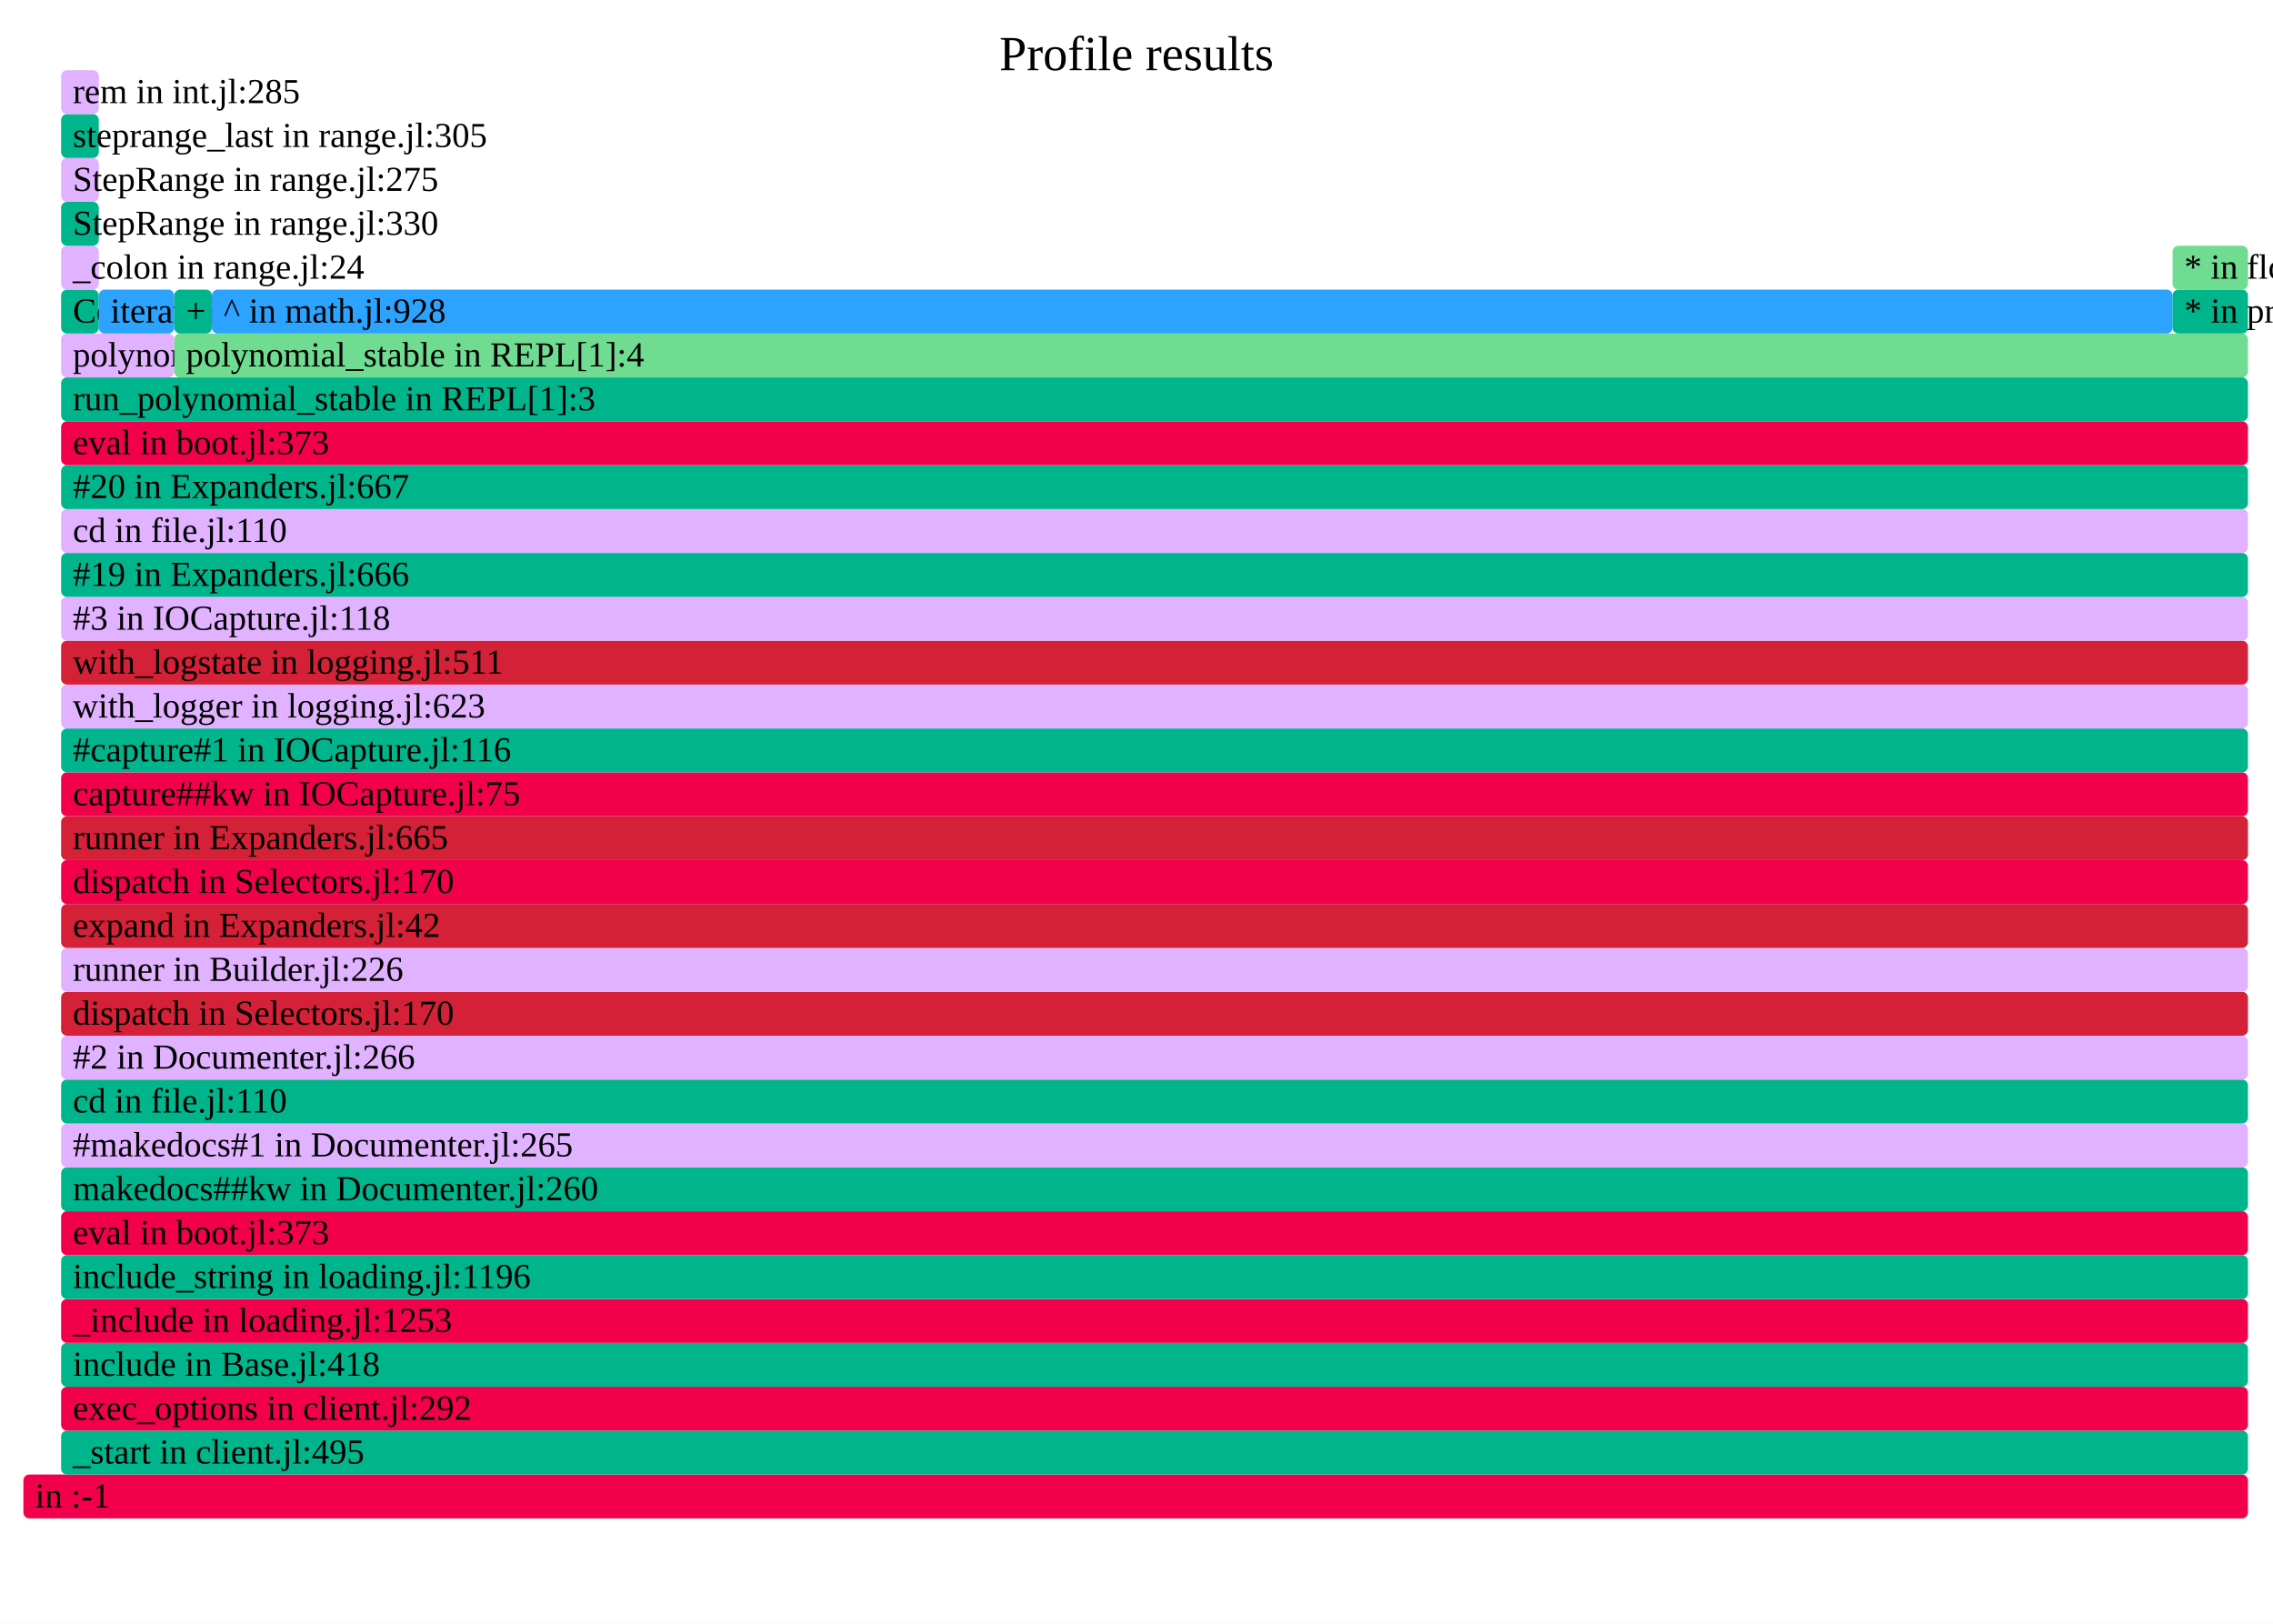
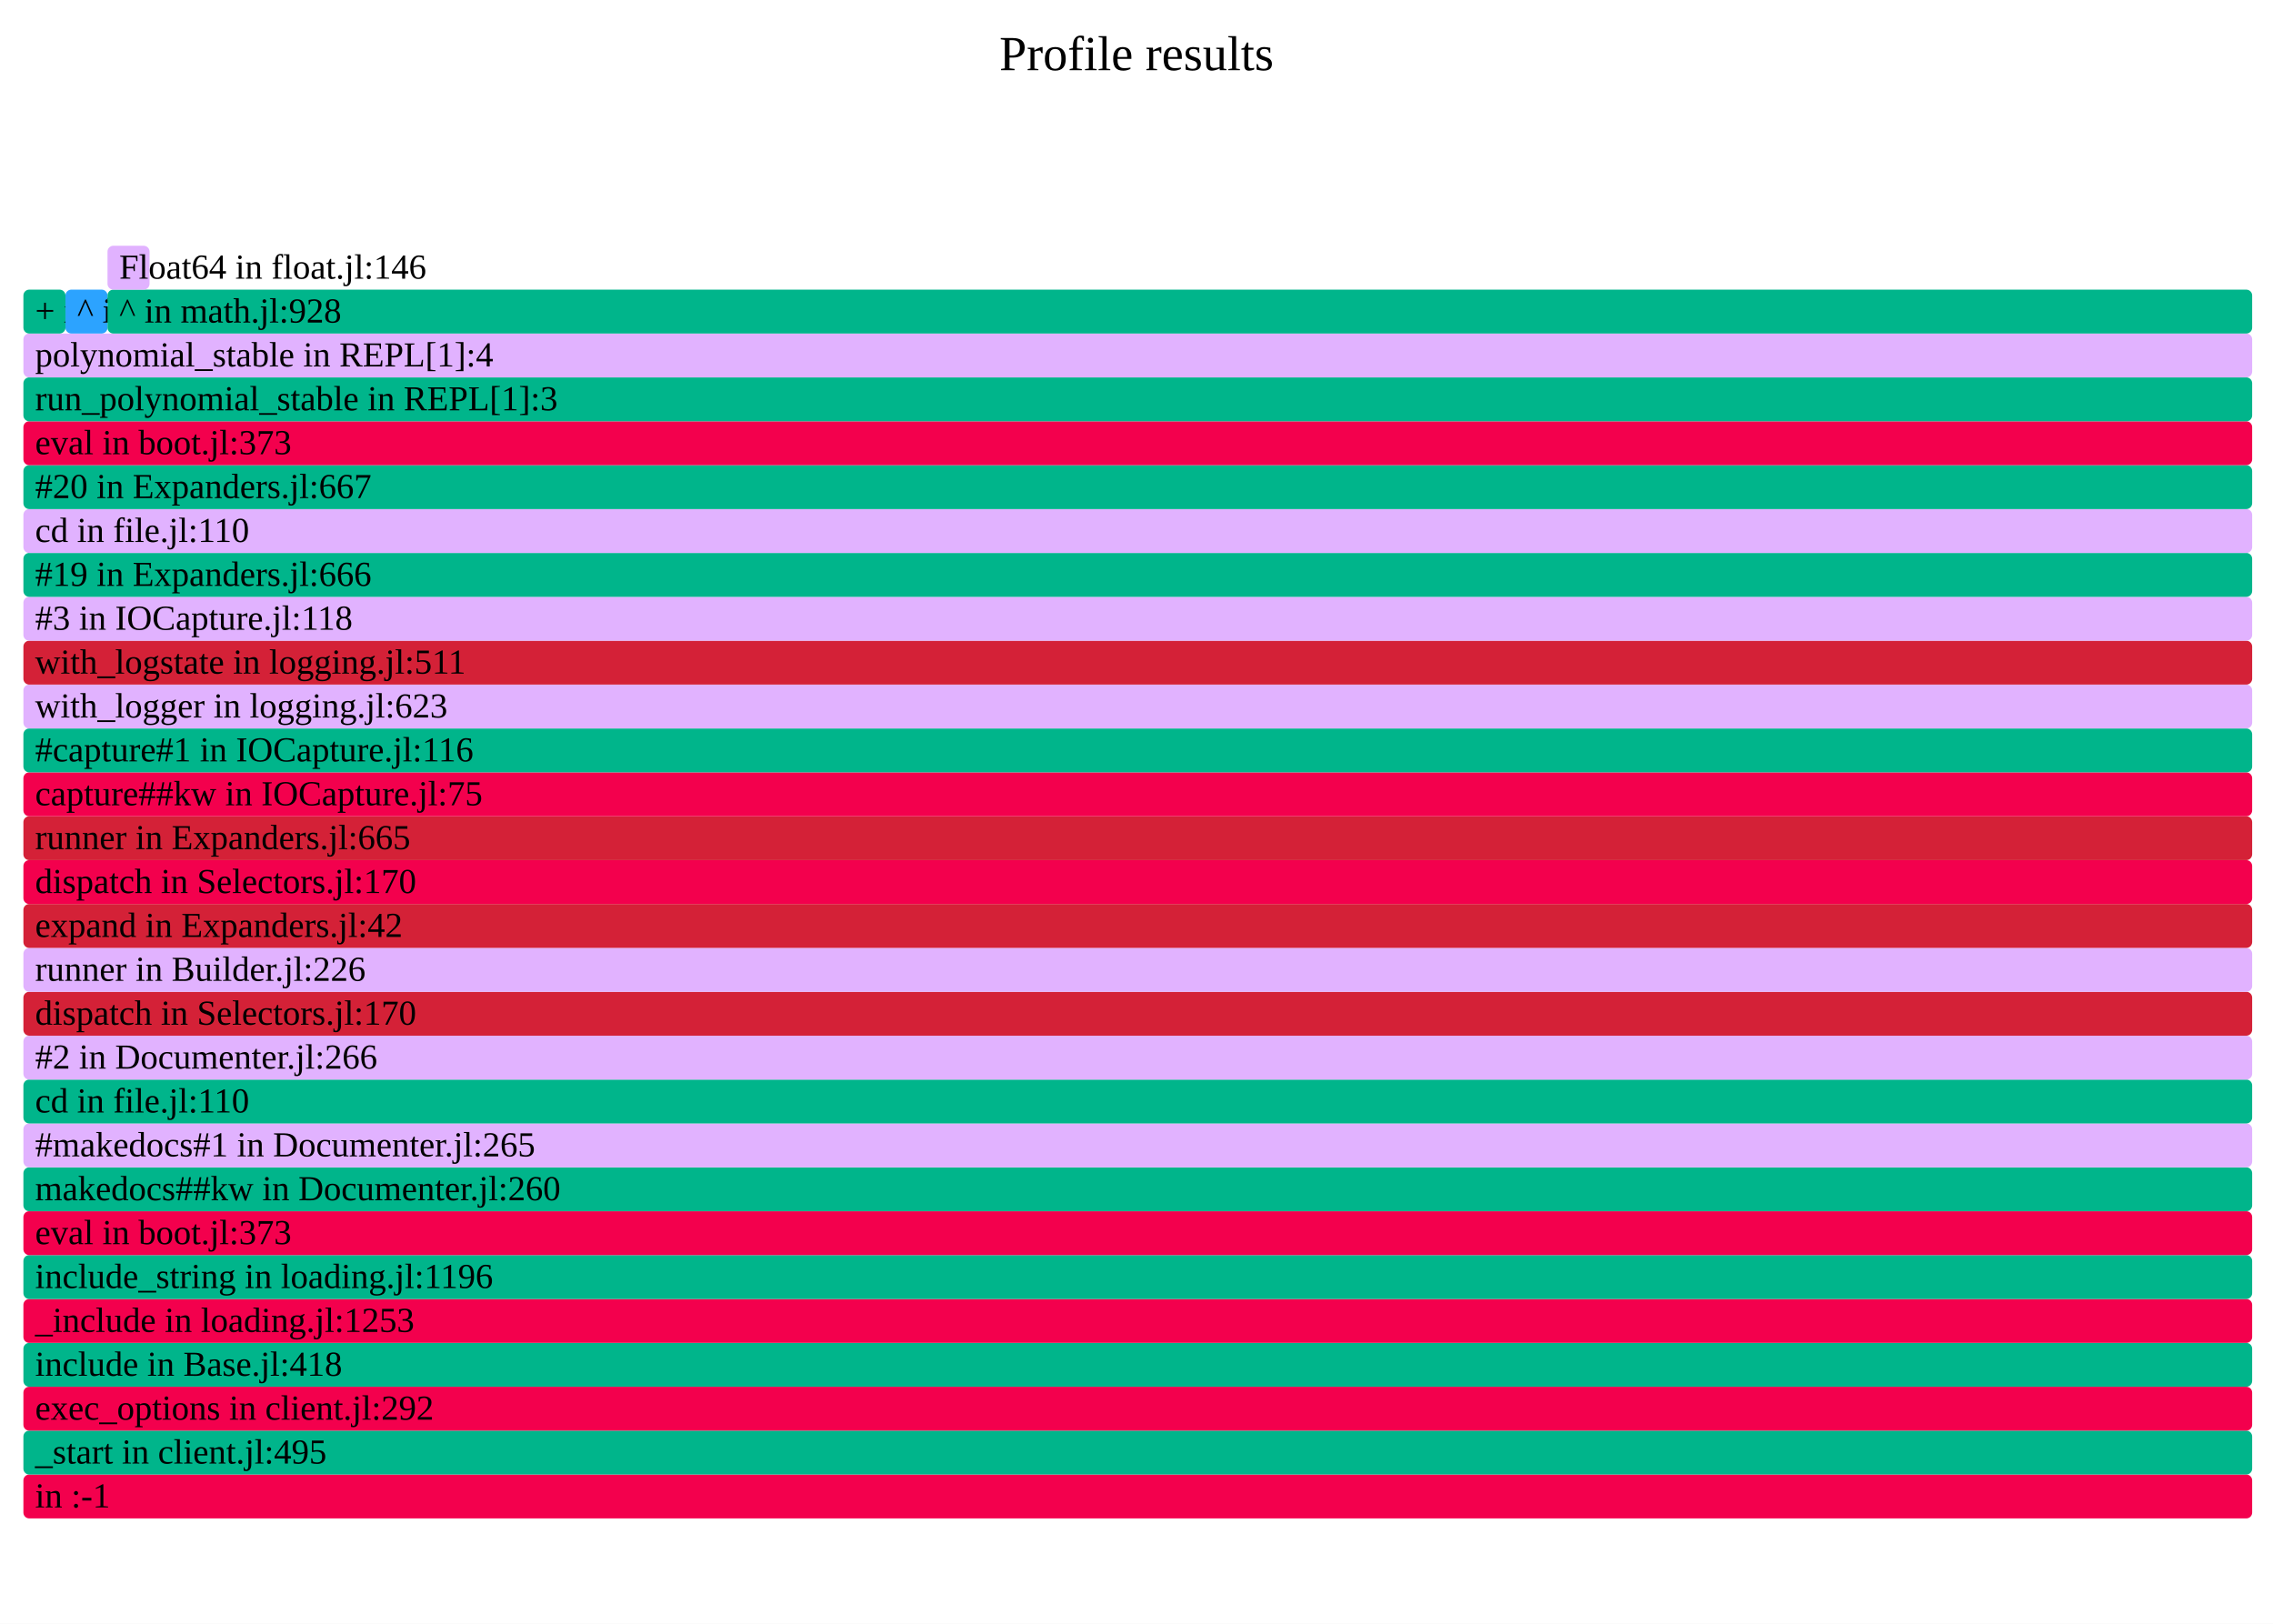
- <svg xmlns="http://www.w3.org/2000/svg" version="1.1" width="777" height="555" viewBox="0 0 777 555" id="fig-420dd437c3b04e598f8a8b39645dbddf">
+ <svg xmlns="http://www.w3.org/2000/svg" version="1.1" width="777" height="555" viewBox="0 0 777 555" id="fig-8735de4fb8154997ac0a17be36b7537a">
  <defs>
-     <clipPath id="fig-420dd437c3b04e598f8a8b39645dbddf-clip">
+     <clipPath id="fig-8735de4fb8154997ac0a17be36b7537a-clip">
      <rect x="0" y="0" width="777" height="555" />
    </clipPath>
  </defs>
  <style type="text/css">
-     #fig-420dd437c3b04e598f8a8b39645dbddf text {
+     #fig-8735de4fb8154997ac0a17be36b7537a text {
        pointer-events: none;
        font-family: inherit;
        font-size: 12px;
        fill: #000000;
    }
-     text#fig-420dd437c3b04e598f8a8b39645dbddf-caption {
+     text#fig-8735de4fb8154997ac0a17be36b7537a-caption {
        font-size: 16.8px;
        fill: #000000;
        text-anchor: middle;
    }
-     #fig-420dd437c3b04e598f8a8b39645dbddf-bg {
+     #fig-8735de4fb8154997ac0a17be36b7537a-bg {
        fill: #FFFFFF;
    }
-     #fig-420dd437c3b04e598f8a8b39645dbddf-viewport rect, #fig-420dd437c3b04e598f8a8b39645dbddf-viewport path {
+     #fig-8735de4fb8154997ac0a17be36b7537a-viewport rect, #fig-8735de4fb8154997ac0a17be36b7537a-viewport path {
        vector-effect: non-scaling-stroke;
        fill-opacity: 1;
    }
-     #fig-420dd437c3b04e598f8a8b39645dbddf-viewport text {
+     #fig-8735de4fb8154997ac0a17be36b7537a-viewport text {
        stroke: #000000;
        stroke-width: 0;
        stroke-opacity: 0.35;
    }
-     #fig-420dd437c3b04e598f8a8b39645dbddf-viewport rect:hover, #fig-420dd437c3b04e598f8a8b39645dbddf-viewport path:hover {
+     #fig-8735de4fb8154997ac0a17be36b7537a-viewport rect:hover, #fig-8735de4fb8154997ac0a17be36b7537a-viewport path:hover {
        fill-opacity: 0.75;
        stroke: #000000;
        stroke-width: 0.5;
    }
-     #fig-420dd437c3b04e598f8a8b39645dbddf-viewport + rect {
+     #fig-8735de4fb8154997ac0a17be36b7537a-viewport + rect {
        fill: #FFFFFF;
        opacity: 0.8;
    }
-     text#fig-420dd437c3b04e598f8a8b39645dbddf-details{
+     text#fig-8735de4fb8154997ac0a17be36b7537a-details{
        fill: #000000;
    }
</style>
-   <g id="fig-420dd437c3b04e598f8a8b39645dbddf-frame" clip-path="url(#fig-420dd437c3b04e598f8a8b39645dbddf-clip)">
-     <rect id="fig-420dd437c3b04e598f8a8b39645dbddf-bg" x="0" y="0" width="777" height="555" />
-     <text id="fig-420dd437c3b04e598f8a8b39645dbddf-caption" x="388.5" y="24">Profile results</text>
-     <g id="fig-420dd437c3b04e598f8a8b39645dbddf-viewport" transform="scale(1)">
-       <rect x="8" y="504" width="760.44" height="15" rx="2" fill="#F3004D" data-dinfo="" />
+   <g id="fig-8735de4fb8154997ac0a17be36b7537a-frame" clip-path="url(#fig-8735de4fb8154997ac0a17be36b7537a-clip)">
+     <rect id="fig-8735de4fb8154997ac0a17be36b7537a-bg" x="0" y="0" width="777" height="555" />
+     <text id="fig-8735de4fb8154997ac0a17be36b7537a-caption" x="388.5" y="24">Profile results</text>
+     <g id="fig-8735de4fb8154997ac0a17be36b7537a-viewport" transform="scale(1)">
+       <rect x="8" y="504" width="761.88" height="15" rx="2" fill="#F3004D" data-dinfo="" />
      <text x="8" dx="4" y="515.25"> in :-1</text>
-       <rect x="20.89" y="489" width="747.55" height="15" rx="2" fill="#00B58B" data-dinfo="./" />
-       <text x="20.89" dx="4" y="500.25">_start in client.jl:495</text>
-       <rect x="20.89" y="474" width="747.55" height="15" rx="2" fill="#F3004D" data-dinfo="./" />
-       <text x="20.89" dx="4" y="485.25">exec_options in client.jl:292</text>
-       <rect x="20.89" y="459" width="747.55" height="15" rx="2" fill="#00B58B" data-dinfo="./" />
-       <text x="20.89" dx="4" y="470.25">include in Base.jl:418</text>
-       <rect x="20.89" y="444" width="747.55" height="15" rx="2" fill="#F3004D" data-dinfo="./" />
-       <text x="20.89" dx="4" y="455.25">_include in loading.jl:1253</text>
-       <rect x="20.89" y="429" width="747.55" height="15" rx="2" fill="#00B58B" data-dinfo="./" />
-       <text x="20.89" dx="4" y="440.25">include_string in loading.jl:1196</text>
-       <rect x="20.89" y="414" width="747.55" height="15" rx="2" fill="#F3004D" data-dinfo="./" />
-       <text x="20.89" dx="4" y="425.25">eval in boot.jl:373</text>
-       <rect x="20.89" y="399" width="747.55" height="15" rx="2" fill="#00B58B" data-dinfo="/home/runner/.julia/packages/Documenter/qdbx6/src/" />
-       <text x="20.89" dx="4" y="410.25">makedocs##kw in Documenter.jl:260</text>
-       <rect x="20.89" y="384" width="747.55" height="15" rx="2" fill="#E1B2FF" data-dinfo="/home/runner/.julia/packages/Documenter/qdbx6/src/" />
-       <text x="20.89" dx="4" y="395.25">#makedocs#1 in Documenter.jl:265</text>
-       <rect x="20.89" y="369" width="747.55" height="15" rx="2" fill="#00B58B" data-dinfo="./" />
-       <text x="20.89" dx="4" y="380.25">cd in file.jl:110</text>
-       <rect x="20.89" y="354" width="747.55" height="15" rx="2" fill="#E1B2FF" data-dinfo="/home/runner/.julia/packages/Documenter/qdbx6/src/" />
-       <text x="20.89" dx="4" y="365.25">#2 in Documenter.jl:266</text>
-       <rect x="20.89" y="339" width="747.55" height="15" rx="2" fill="#D42137" data-dinfo="/home/runner/.julia/packages/Documenter/qdbx6/src/Utilities/" />
-       <text x="20.89" dx="4" y="350.25">dispatch in Selectors.jl:170</text>
-       <rect x="20.89" y="324" width="747.55" height="15" rx="2" fill="#E1B2FF" data-dinfo="/home/runner/.julia/packages/Documenter/qdbx6/src/" />
-       <text x="20.89" dx="4" y="335.25">runner in Builder.jl:226</text>
-       <rect x="20.89" y="309" width="747.55" height="15" rx="2" fill="#D42137" data-dinfo="/home/runner/.julia/packages/Documenter/qdbx6/src/" />
-       <text x="20.89" dx="4" y="320.25">expand in Expanders.jl:42</text>
-       <rect x="20.89" y="294" width="747.55" height="15" rx="2" fill="#F3004D" data-dinfo="/home/runner/.julia/packages/Documenter/qdbx6/src/Utilities/" />
-       <text x="20.89" dx="4" y="305.25">dispatch in Selectors.jl:170</text>
-       <rect x="20.89" y="279" width="747.55" height="15" rx="2" fill="#D42137" data-dinfo="/home/runner/.julia/packages/Documenter/qdbx6/src/" />
-       <text x="20.89" dx="4" y="290.25">runner in Expanders.jl:665</text>
-       <rect x="20.89" y="264" width="747.55" height="15" rx="2" fill="#F3004D" data-dinfo="/home/runner/.julia/packages/IOCapture/sXY71/src/" />
-       <text x="20.89" dx="4" y="275.25">capture##kw in IOCapture.jl:75</text>
-       <rect x="20.89" y="249" width="747.55" height="15" rx="2" fill="#00B58B" data-dinfo="/home/runner/.julia/packages/IOCapture/sXY71/src/" />
-       <text x="20.89" dx="4" y="260.25">#capture#1 in IOCapture.jl:116</text>
-       <rect x="20.89" y="234" width="747.55" height="15" rx="2" fill="#E1B2FF" data-dinfo="./" />
-       <text x="20.89" dx="4" y="245.25">with_logger in logging.jl:623</text>
-       <rect x="20.89" y="219" width="747.55" height="15" rx="2" fill="#D42137" data-dinfo="./" />
-       <text x="20.89" dx="4" y="230.25">with_logstate in logging.jl:511</text>
-       <rect x="20.89" y="204" width="747.55" height="15" rx="2" fill="#E1B2FF" data-dinfo="/home/runner/.julia/packages/IOCapture/sXY71/src/" />
-       <text x="20.89" dx="4" y="215.25">#3 in IOCapture.jl:118</text>
-       <rect x="20.89" y="189" width="747.55" height="15" rx="2" fill="#00B58B" data-dinfo="/home/runner/.julia/packages/Documenter/qdbx6/src/" />
-       <text x="20.89" dx="4" y="200.25">#19 in Expanders.jl:666</text>
-       <rect x="20.89" y="174" width="747.55" height="15" rx="2" fill="#E1B2FF" data-dinfo="./" />
-       <text x="20.89" dx="4" y="185.25">cd in file.jl:110</text>
-       <rect x="20.89" y="159" width="747.55" height="15" rx="2" fill="#00B58B" data-dinfo="/home/runner/.julia/packages/Documenter/qdbx6/src/" />
-       <text x="20.89" dx="4" y="170.25">#20 in Expanders.jl:667</text>
-       <rect x="20.89" y="144" width="747.55" height="15" rx="2" fill="#F3004D" data-dinfo="./" />
-       <text x="20.89" dx="4" y="155.25">eval in boot.jl:373</text>
-       <rect x="20.89" y="129" width="747.55" height="15" rx="2" fill="#00B58B" data-dinfo="./" />
-       <text x="20.89" dx="4" y="140.25">run_polynomial_stable in REPL[1]:3</text>
-       <rect x="20.89" y="114" width="38.67" height="15" rx="2" fill="#E1B2FF" data-dinfo="./" />
-       <text x="20.89" dx="4" y="125.25">polynomial_stable in REPL[1]:3</text>
-       <rect x="20.89" y="99" width="12.89" height="15" rx="2" fill="#00B58B" data-dinfo="./" />
-       <text x="20.89" dx="4" y="110.25">Colon in range.jl:22</text>
-       <rect x="20.89" y="84" width="12.89" height="15" rx="2" fill="#E1B2FF" data-dinfo="./" />
-       <text x="20.89" dx="4" y="95.25">_colon in range.jl:24</text>
-       <rect x="20.89" y="69" width="12.89" height="15" rx="2" fill="#00B58B" data-dinfo="./" />
-       <text x="20.89" dx="4" y="80.25">StepRange in range.jl:330</text>
-       <rect x="20.89" y="54" width="12.89" height="15" rx="2" fill="#E1B2FF" data-dinfo="./" />
-       <text x="20.89" dx="4" y="65.25">StepRange in range.jl:275</text>
-       <rect x="20.89" y="39" width="12.89" height="15" rx="2" fill="#00B58B" data-dinfo="./" />
-       <text x="20.89" dx="4" y="50.25">steprange_last in range.jl:305</text>
-       <rect x="20.89" y="24" width="12.89" height="15" rx="2" fill="#E1B2FF" data-dinfo="./" />
-       <text x="20.89" dx="4" y="35.25">rem in int.jl:285</text>
-       <rect x="33.78" y="99" width="25.78" height="15" rx="2" fill="#2CA3FF" data-dinfo="./" />
-       <text x="33.78" dx="4" y="110.25">iterate in range.jl:833</text>
-       <rect x="59.56" y="114" width="708.88" height="15" rx="2" fill="#6FDC91" data-dinfo="./" />
-       <text x="59.56" dx="4" y="125.25">polynomial_stable in REPL[1]:4</text>
-       <rect x="59.56" y="99" width="12.88" height="15" rx="2" fill="#00B58B" data-dinfo="./" />
-       <text x="59.56" dx="4" y="110.25">+ in float.jl:399</text>
-       <rect x="72.44" y="99" width="670.23" height="15" rx="2" fill="#2CA3FF" data-dinfo="./" />
-       <text x="72.44" dx="4" y="110.25">^ in math.jl:928</text>
-       <rect x="742.67" y="99" width="25.77" height="15" rx="2" fill="#00B58B" data-dinfo="./" />
-       <text x="742.67" dx="4" y="110.25">* in promotion.jl:380</text>
-       <rect x="742.67" y="84" width="25.77" height="15" rx="2" fill="#6FDC91" data-dinfo="./" />
-       <text x="742.67" dx="4" y="95.25">* in float.jl:405</text>
+       <rect x="8" y="489" width="761.88" height="15" rx="2" fill="#00B58B" data-dinfo="./" />
+       <text x="8" dx="4" y="500.25">_start in client.jl:495</text>
+       <rect x="8" y="474" width="761.88" height="15" rx="2" fill="#F3004D" data-dinfo="./" />
+       <text x="8" dx="4" y="485.25">exec_options in client.jl:292</text>
+       <rect x="8" y="459" width="761.88" height="15" rx="2" fill="#00B58B" data-dinfo="./" />
+       <text x="8" dx="4" y="470.25">include in Base.jl:418</text>
+       <rect x="8" y="444" width="761.88" height="15" rx="2" fill="#F3004D" data-dinfo="./" />
+       <text x="8" dx="4" y="455.25">_include in loading.jl:1253</text>
+       <rect x="8" y="429" width="761.88" height="15" rx="2" fill="#00B58B" data-dinfo="./" />
+       <text x="8" dx="4" y="440.25">include_string in loading.jl:1196</text>
+       <rect x="8" y="414" width="761.88" height="15" rx="2" fill="#F3004D" data-dinfo="./" />
+       <text x="8" dx="4" y="425.25">eval in boot.jl:373</text>
+       <rect x="8" y="399" width="761.88" height="15" rx="2" fill="#00B58B" data-dinfo="/home/runner/.julia/packages/Documenter/qdbx6/src/" />
+       <text x="8" dx="4" y="410.25">makedocs##kw in Documenter.jl:260</text>
+       <rect x="8" y="384" width="761.88" height="15" rx="2" fill="#E1B2FF" data-dinfo="/home/runner/.julia/packages/Documenter/qdbx6/src/" />
+       <text x="8" dx="4" y="395.25">#makedocs#1 in Documenter.jl:265</text>
+       <rect x="8" y="369" width="761.88" height="15" rx="2" fill="#00B58B" data-dinfo="./" />
+       <text x="8" dx="4" y="380.25">cd in file.jl:110</text>
+       <rect x="8" y="354" width="761.88" height="15" rx="2" fill="#E1B2FF" data-dinfo="/home/runner/.julia/packages/Documenter/qdbx6/src/" />
+       <text x="8" dx="4" y="365.25">#2 in Documenter.jl:266</text>
+       <rect x="8" y="339" width="761.88" height="15" rx="2" fill="#D42137" data-dinfo="/home/runner/.julia/packages/Documenter/qdbx6/src/Utilities/" />
+       <text x="8" dx="4" y="350.25">dispatch in Selectors.jl:170</text>
+       <rect x="8" y="324" width="761.88" height="15" rx="2" fill="#E1B2FF" data-dinfo="/home/runner/.julia/packages/Documenter/qdbx6/src/" />
+       <text x="8" dx="4" y="335.25">runner in Builder.jl:226</text>
+       <rect x="8" y="309" width="761.88" height="15" rx="2" fill="#D42137" data-dinfo="/home/runner/.julia/packages/Documenter/qdbx6/src/" />
+       <text x="8" dx="4" y="320.25">expand in Expanders.jl:42</text>
+       <rect x="8" y="294" width="761.88" height="15" rx="2" fill="#F3004D" data-dinfo="/home/runner/.julia/packages/Documenter/qdbx6/src/Utilities/" />
+       <text x="8" dx="4" y="305.25">dispatch in Selectors.jl:170</text>
+       <rect x="8" y="279" width="761.88" height="15" rx="2" fill="#D42137" data-dinfo="/home/runner/.julia/packages/Documenter/qdbx6/src/" />
+       <text x="8" dx="4" y="290.25">runner in Expanders.jl:665</text>
+       <rect x="8" y="264" width="761.88" height="15" rx="2" fill="#F3004D" data-dinfo="/home/runner/.julia/packages/IOCapture/sXY71/src/" />
+       <text x="8" dx="4" y="275.25">capture##kw in IOCapture.jl:75</text>
+       <rect x="8" y="249" width="761.88" height="15" rx="2" fill="#00B58B" data-dinfo="/home/runner/.julia/packages/IOCapture/sXY71/src/" />
+       <text x="8" dx="4" y="260.25">#capture#1 in IOCapture.jl:116</text>
+       <rect x="8" y="234" width="761.88" height="15" rx="2" fill="#E1B2FF" data-dinfo="./" />
+       <text x="8" dx="4" y="245.25">with_logger in logging.jl:623</text>
+       <rect x="8" y="219" width="761.88" height="15" rx="2" fill="#D42137" data-dinfo="./" />
+       <text x="8" dx="4" y="230.25">with_logstate in logging.jl:511</text>
+       <rect x="8" y="204" width="761.88" height="15" rx="2" fill="#E1B2FF" data-dinfo="/home/runner/.julia/packages/IOCapture/sXY71/src/" />
+       <text x="8" dx="4" y="215.25">#3 in IOCapture.jl:118</text>
+       <rect x="8" y="189" width="761.88" height="15" rx="2" fill="#00B58B" data-dinfo="/home/runner/.julia/packages/Documenter/qdbx6/src/" />
+       <text x="8" dx="4" y="200.25">#19 in Expanders.jl:666</text>
+       <rect x="8" y="174" width="761.88" height="15" rx="2" fill="#E1B2FF" data-dinfo="./" />
+       <text x="8" dx="4" y="185.25">cd in file.jl:110</text>
+       <rect x="8" y="159" width="761.88" height="15" rx="2" fill="#00B58B" data-dinfo="/home/runner/.julia/packages/Documenter/qdbx6/src/" />
+       <text x="8" dx="4" y="170.25">#20 in Expanders.jl:667</text>
+       <rect x="8" y="144" width="761.88" height="15" rx="2" fill="#F3004D" data-dinfo="./" />
+       <text x="8" dx="4" y="155.25">eval in boot.jl:373</text>
+       <rect x="8" y="129" width="761.88" height="15" rx="2" fill="#00B58B" data-dinfo="./" />
+       <text x="8" dx="4" y="140.25">run_polynomial_stable in REPL[1]:3</text>
+       <rect x="8" y="114" width="761.88" height="15" rx="2" fill="#E1B2FF" data-dinfo="./" />
+       <text x="8" dx="4" y="125.25">polynomial_stable in REPL[1]:4</text>
+       <rect x="8" y="99" width="14.38" height="15" rx="2" fill="#00B58B" data-dinfo="./" />
+       <text x="8" dx="4" y="110.25">+ in float.jl:399</text>
+       <rect x="22.38" y="99" width="14.37" height="15" rx="2" fill="#2CA3FF" data-dinfo="./" />
+       <text x="22.38" dx="4" y="110.25">^ in math.jl:923</text>
+       <rect x="36.75" y="99" width="733.13" height="15" rx="2" fill="#00B58B" data-dinfo="./" />
+       <text x="36.75" dx="4" y="110.25">^ in math.jl:928</text>
+       <rect x="36.75" y="84" width="14.37" height="15" rx="2" fill="#E1B2FF" data-dinfo="./" />
+       <text x="36.75" dx="4" y="95.25">Float64 in float.jl:146</text>
    </g>
  </g>
</svg>
